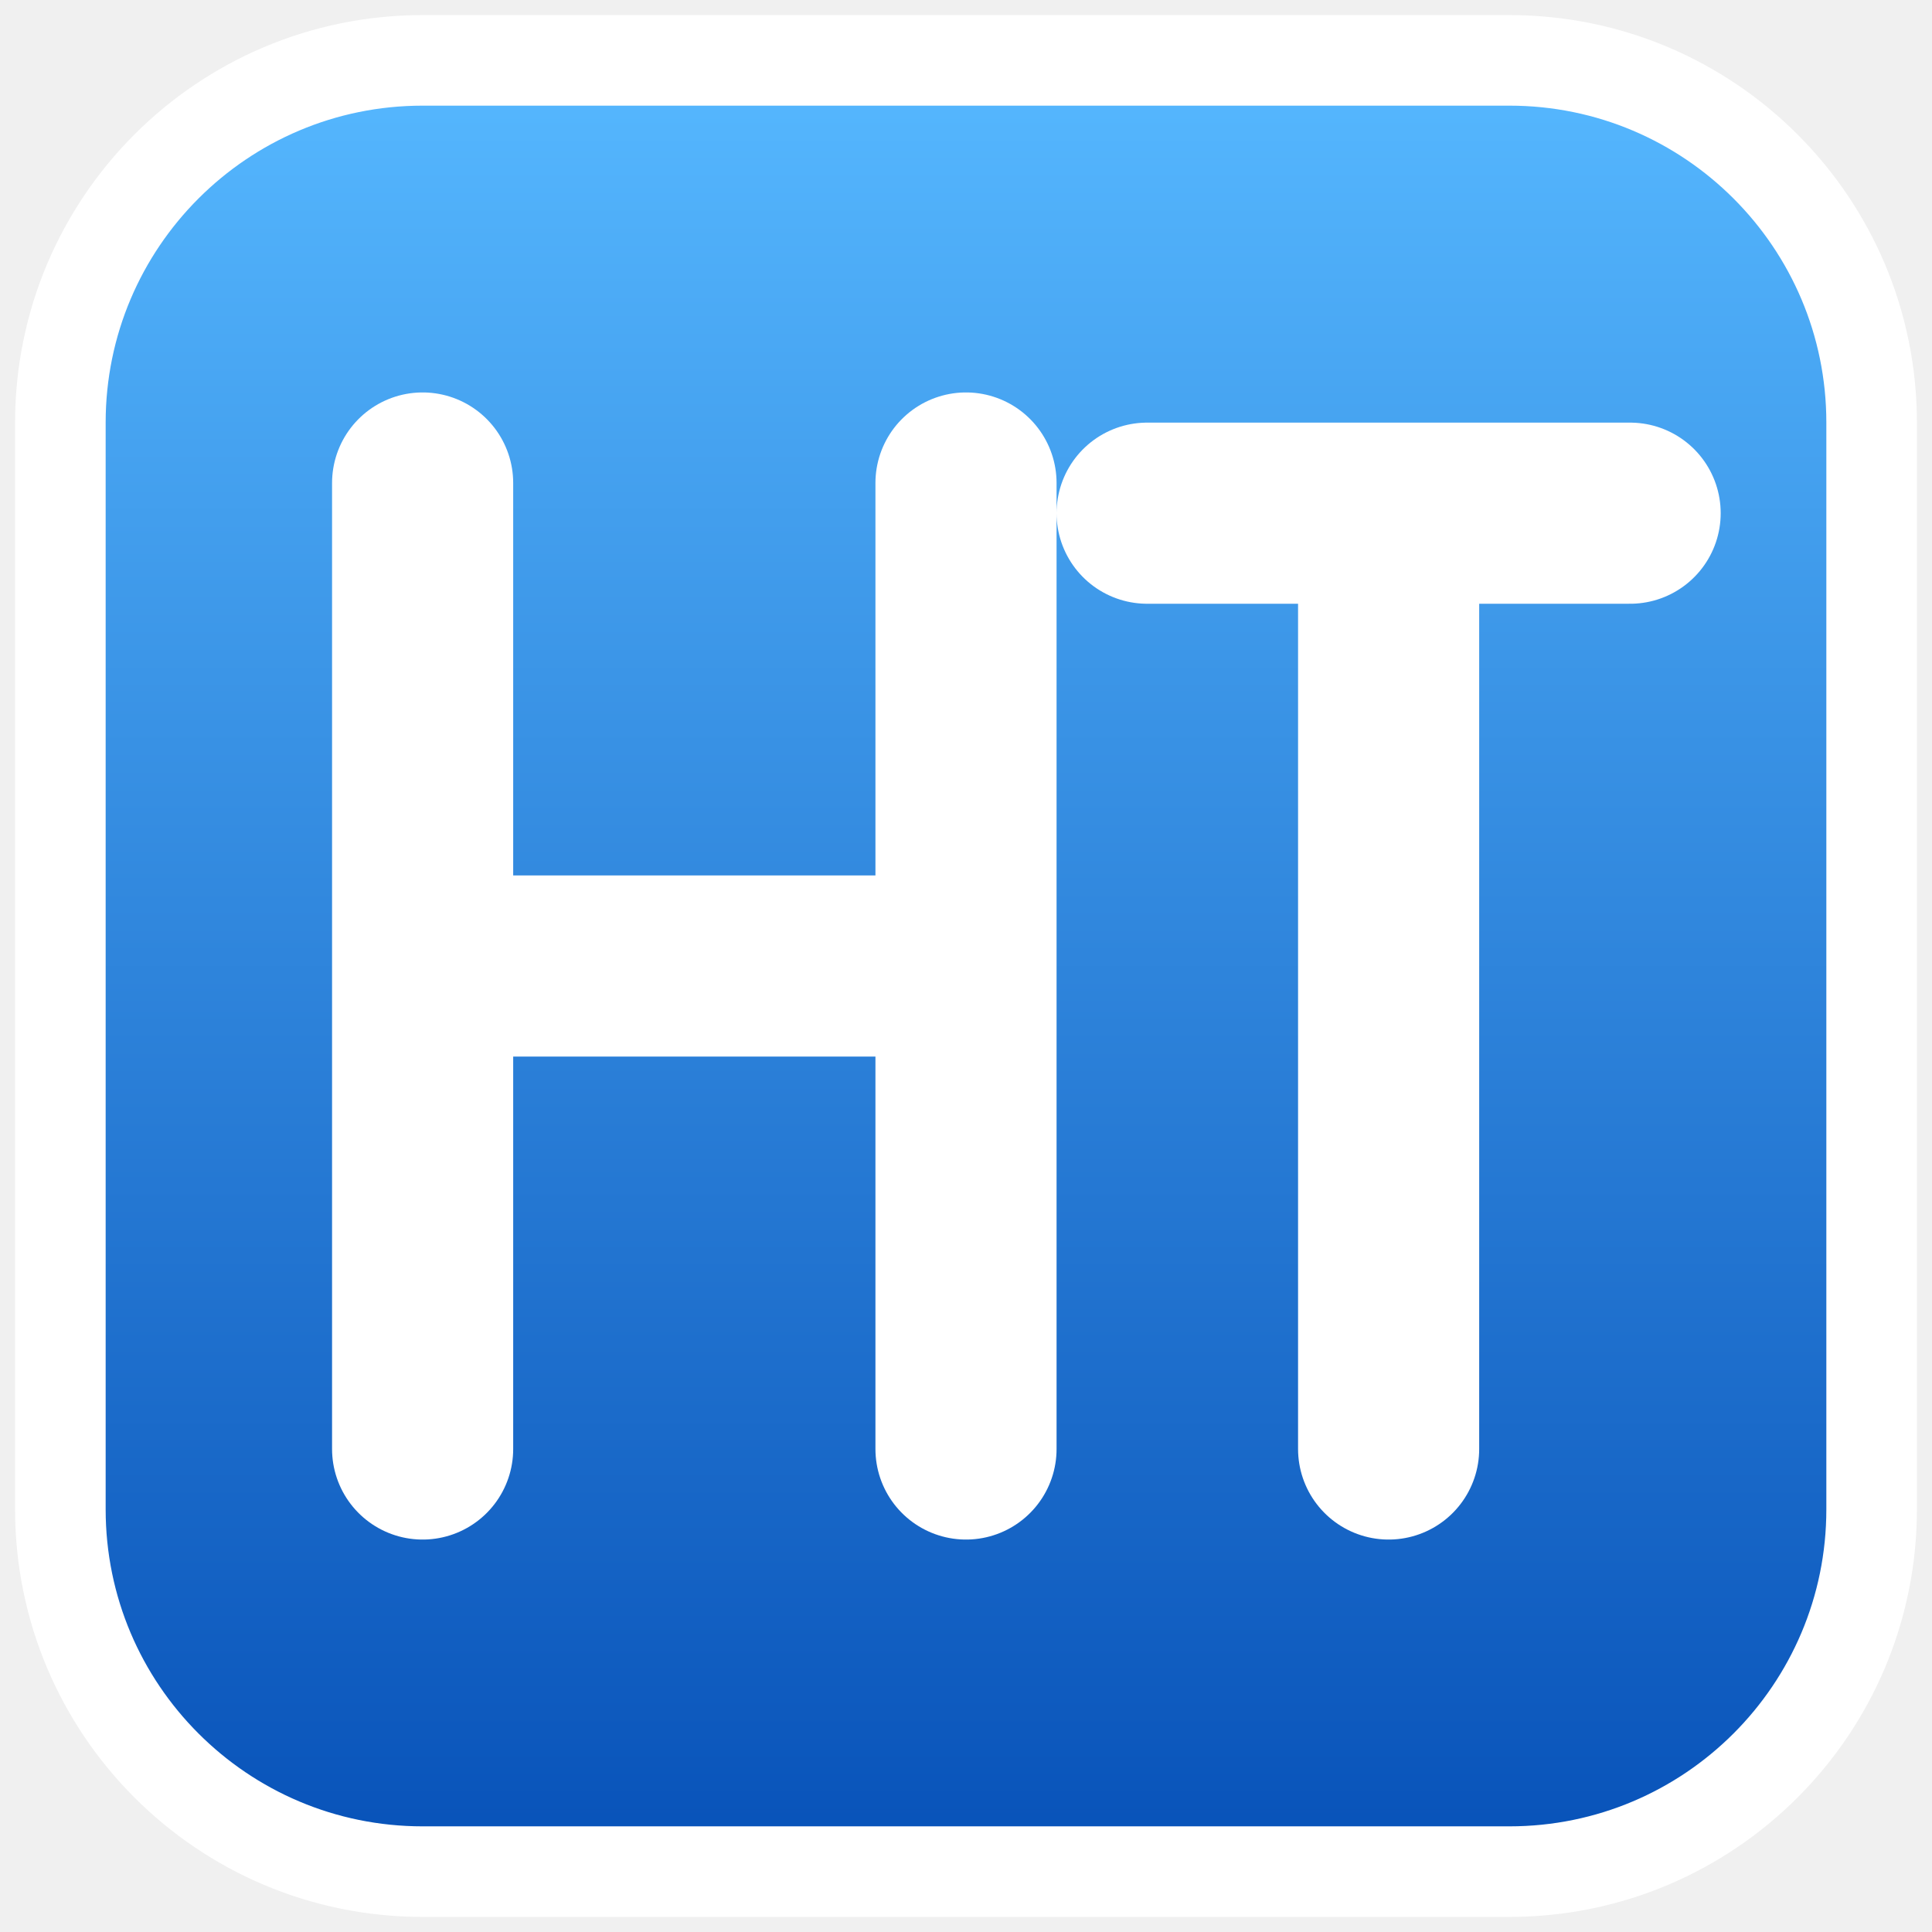
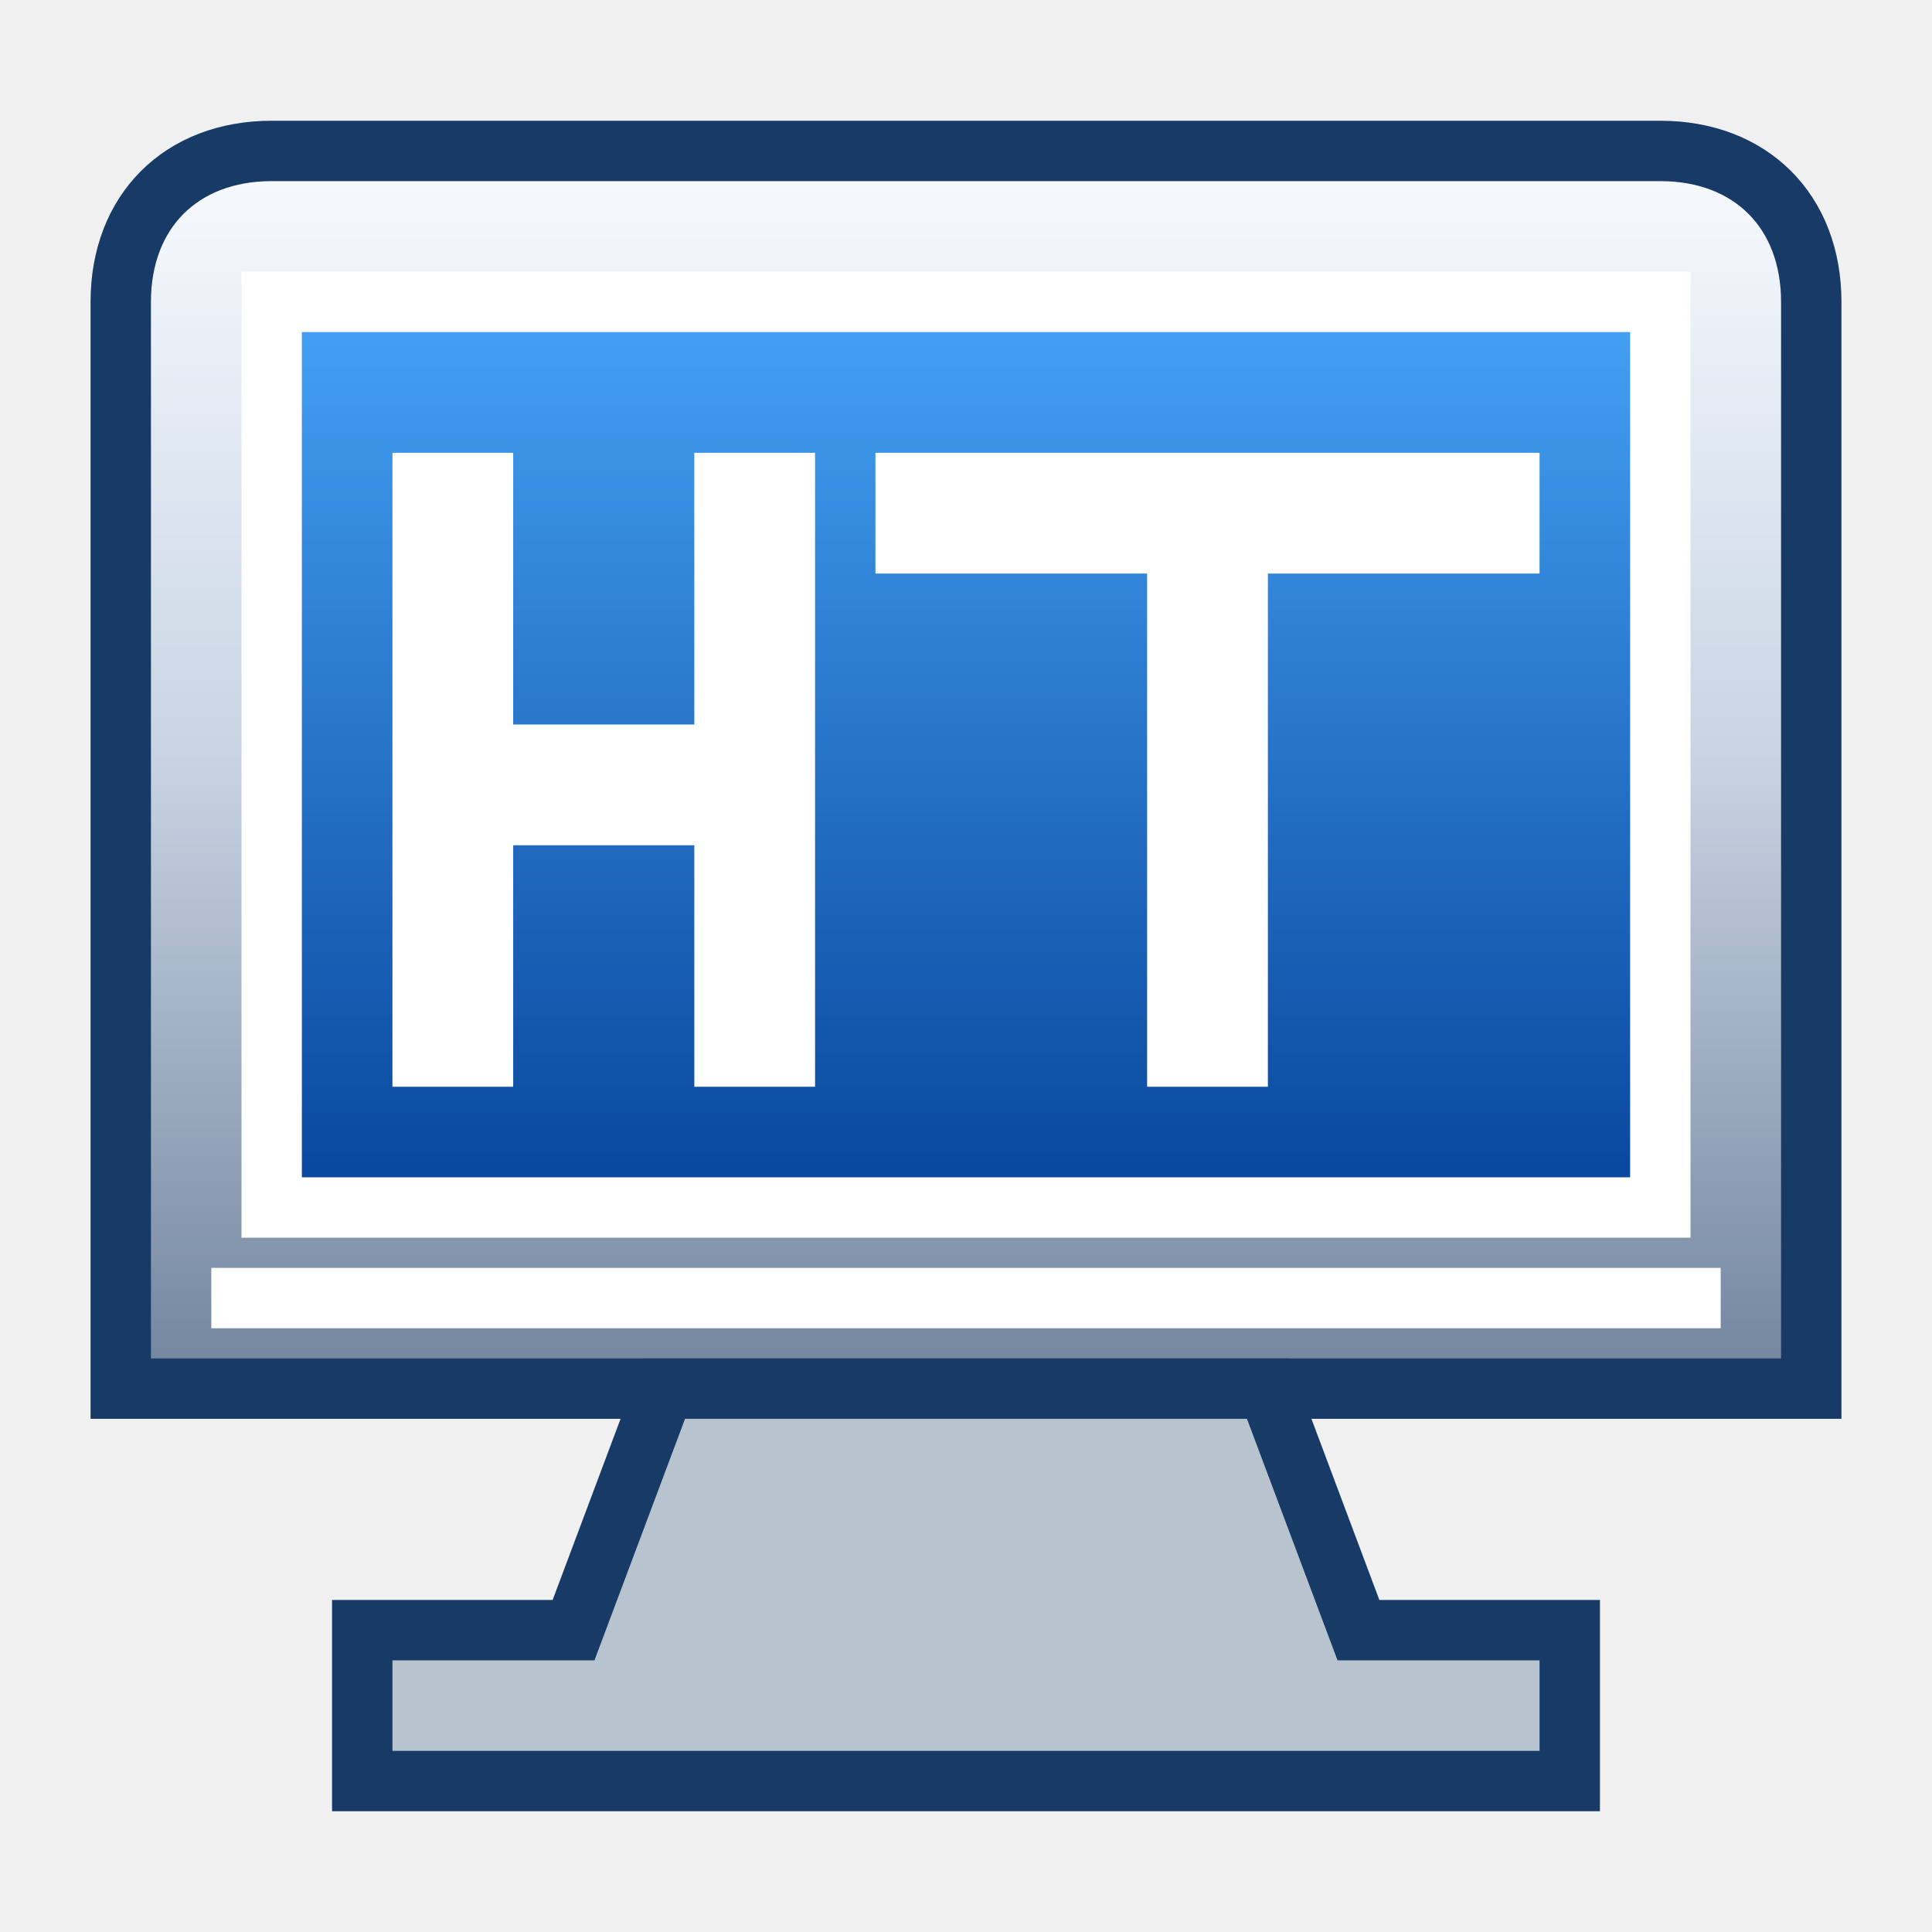
<svg xmlns="http://www.w3.org/2000/svg" viewBox="0 0 64 64" role="img" aria-label="HT">
  <defs>
-     <linearGradient id="b" x2="0" y2="1">
-       <stop stop-color="#56b8ff" />
-       <stop offset="1" stop-color="#0751b8" />
+     <linearGradient id="case" x2="0" y2="1">
+       <stop stop-color="#f8fbff" />
+       <stop offset=".48" stop-color="#c9d5e4" />
+       <stop offset="1" stop-color="#71849d" />
+     </linearGradient>
+     <linearGradient id="screen" x2="0" y2="1">
+       <stop stop-color="#45a2f5" />
+       <stop offset="1" stop-color="#07459b" />
    </linearGradient>
  </defs>
-   <rect x="2" y="2" width="60" height="60" rx="12" fill="url(#b)" stroke="#fff" stroke-width="3" />
-   <path d="M14 16v32m0-16h18m0-16v32M38 17h16m-8 0v31" fill="none" stroke="#fff" stroke-width="6" stroke-linecap="round" />
+   <path d="M9 5h46c3 0 5 2 5 5v36H4V10c0-3 2-5 5-5z" fill="url(#case)" stroke="#173a67" stroke-width="2" />
+   <path d="M9 10h46v30H9z" fill="url(#screen)" stroke="#fff" stroke-width="2" />
+   <path d="M15 17v17m0-8h10m0-9v17M31 17h18m-9 0v17" fill="none" stroke="#fff" stroke-width="4" stroke-linecap="square" />
+   <path d="M22 46h20l3 8h7v5H12v-5h7z" fill="#b8c3d0" stroke="#173a67" stroke-width="2" />
+   <path d="M7 43h50" stroke="#fff" stroke-width="2" />
</svg>
